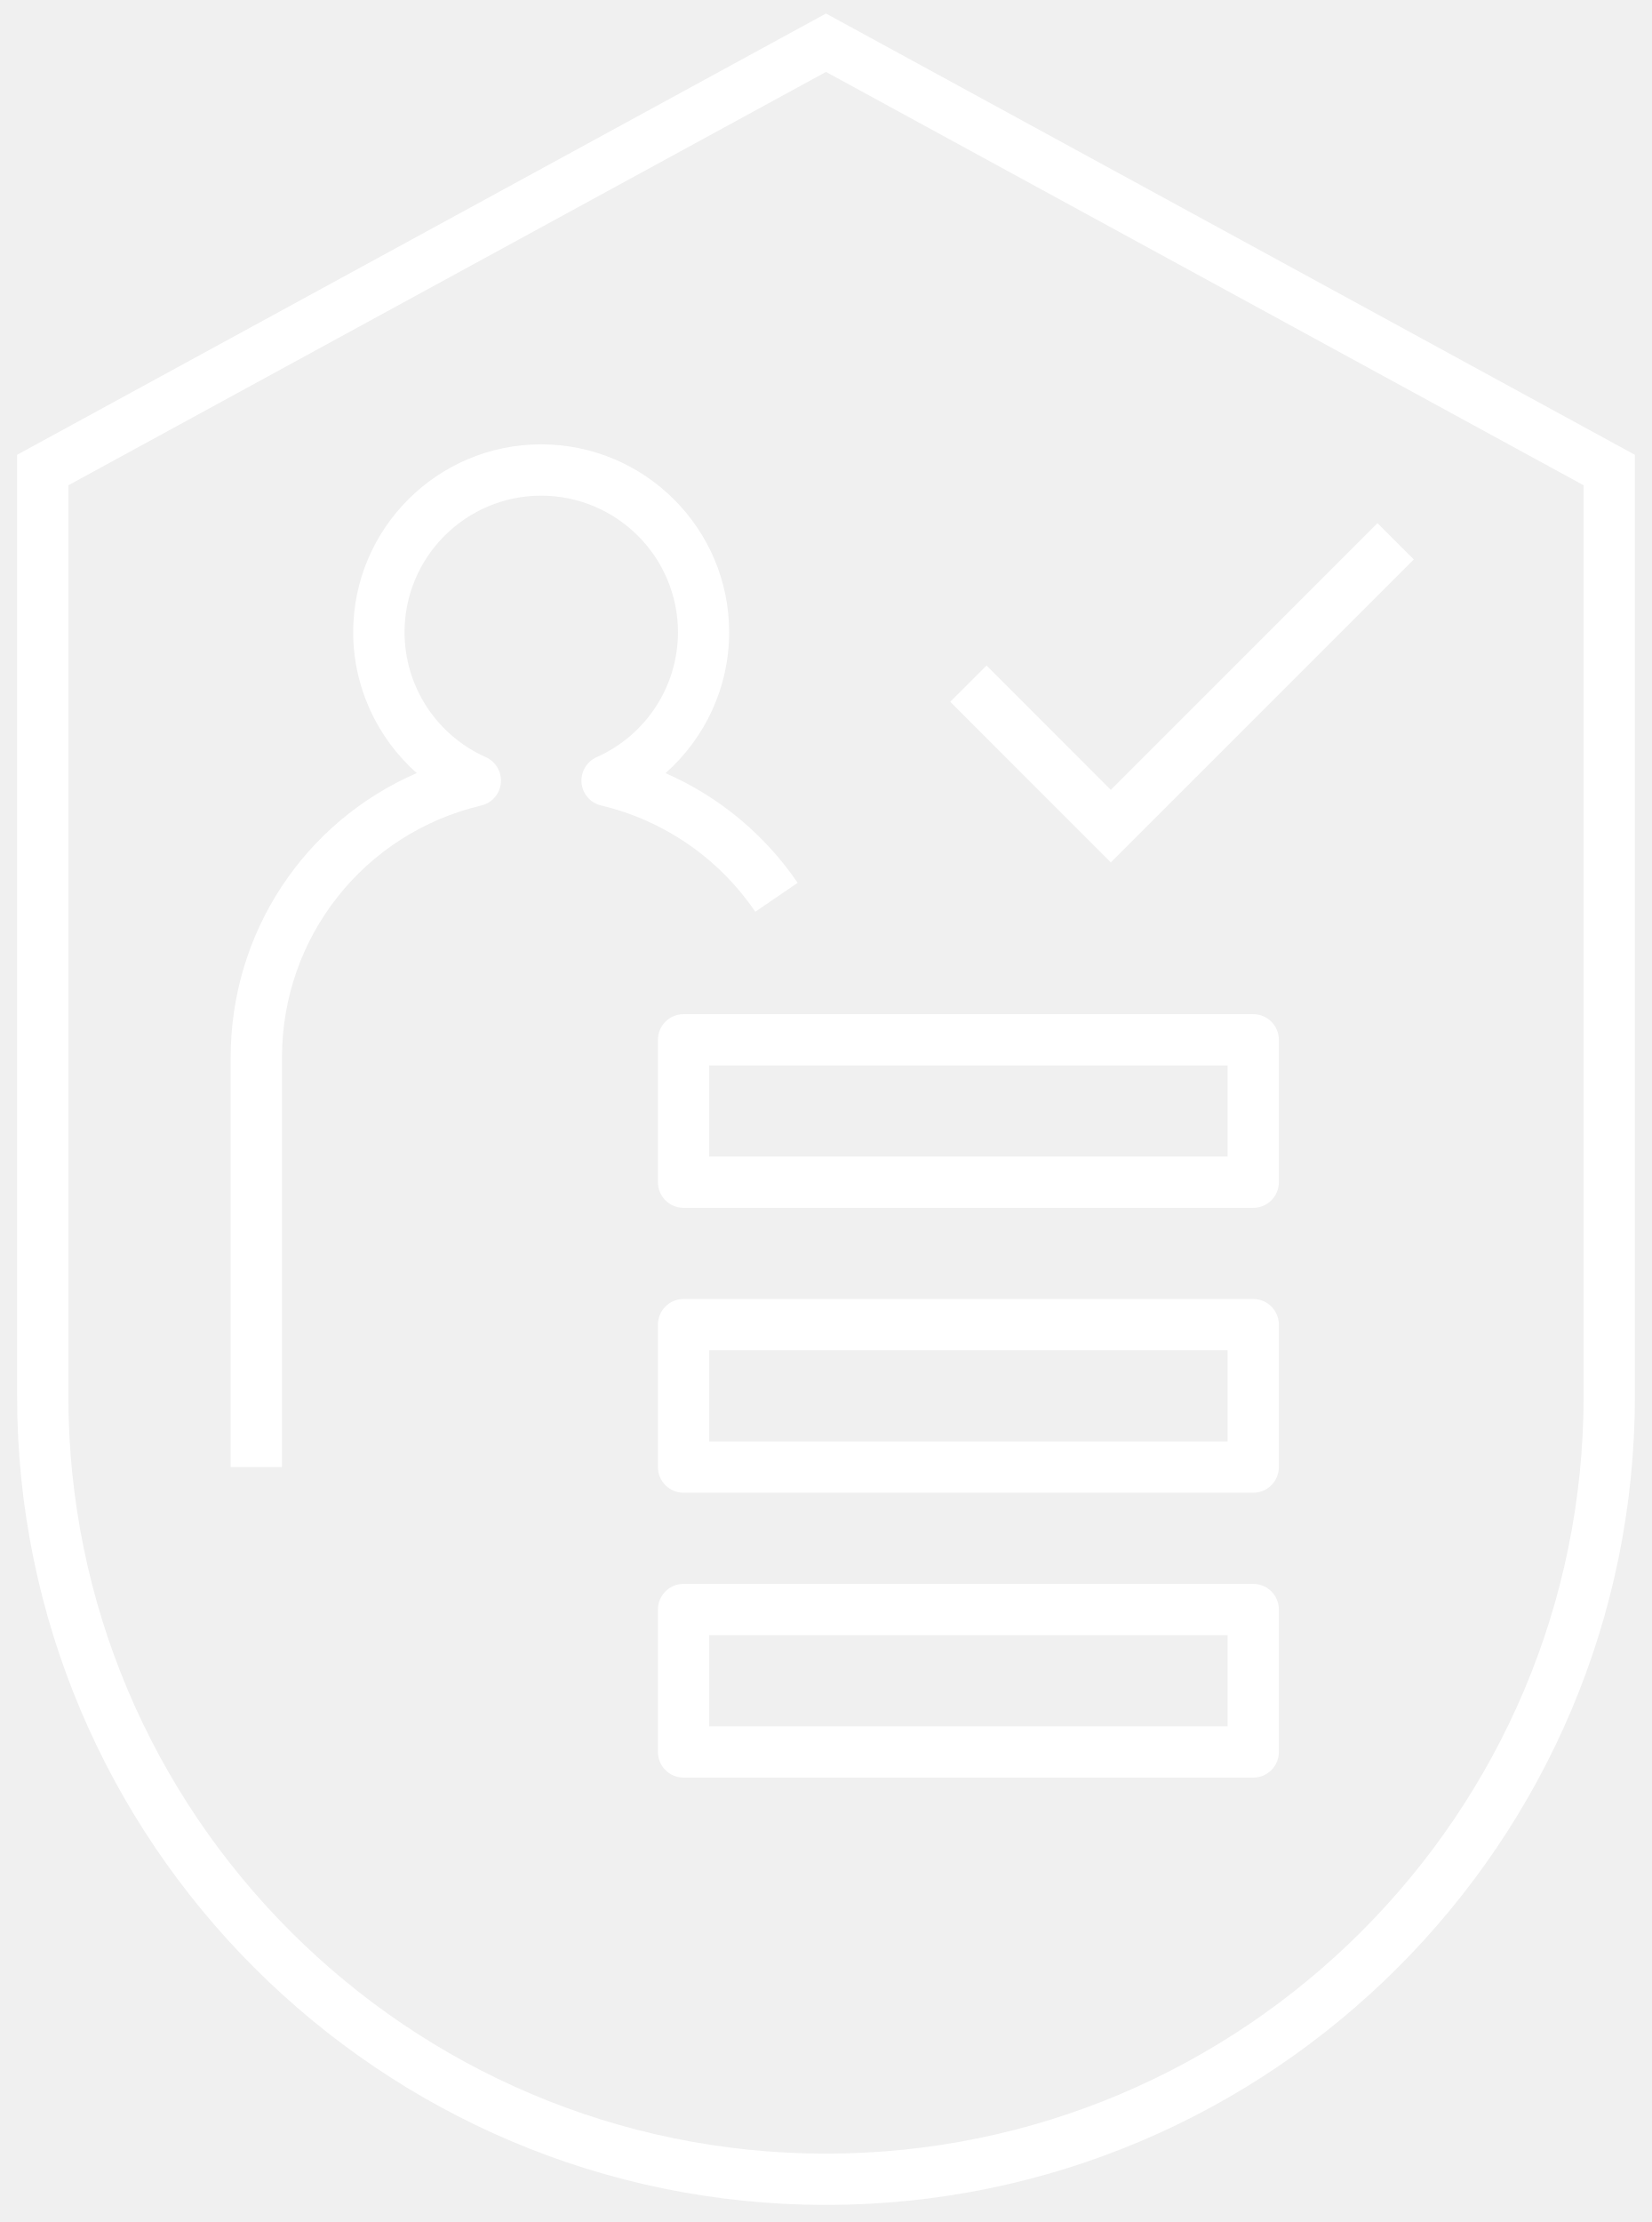
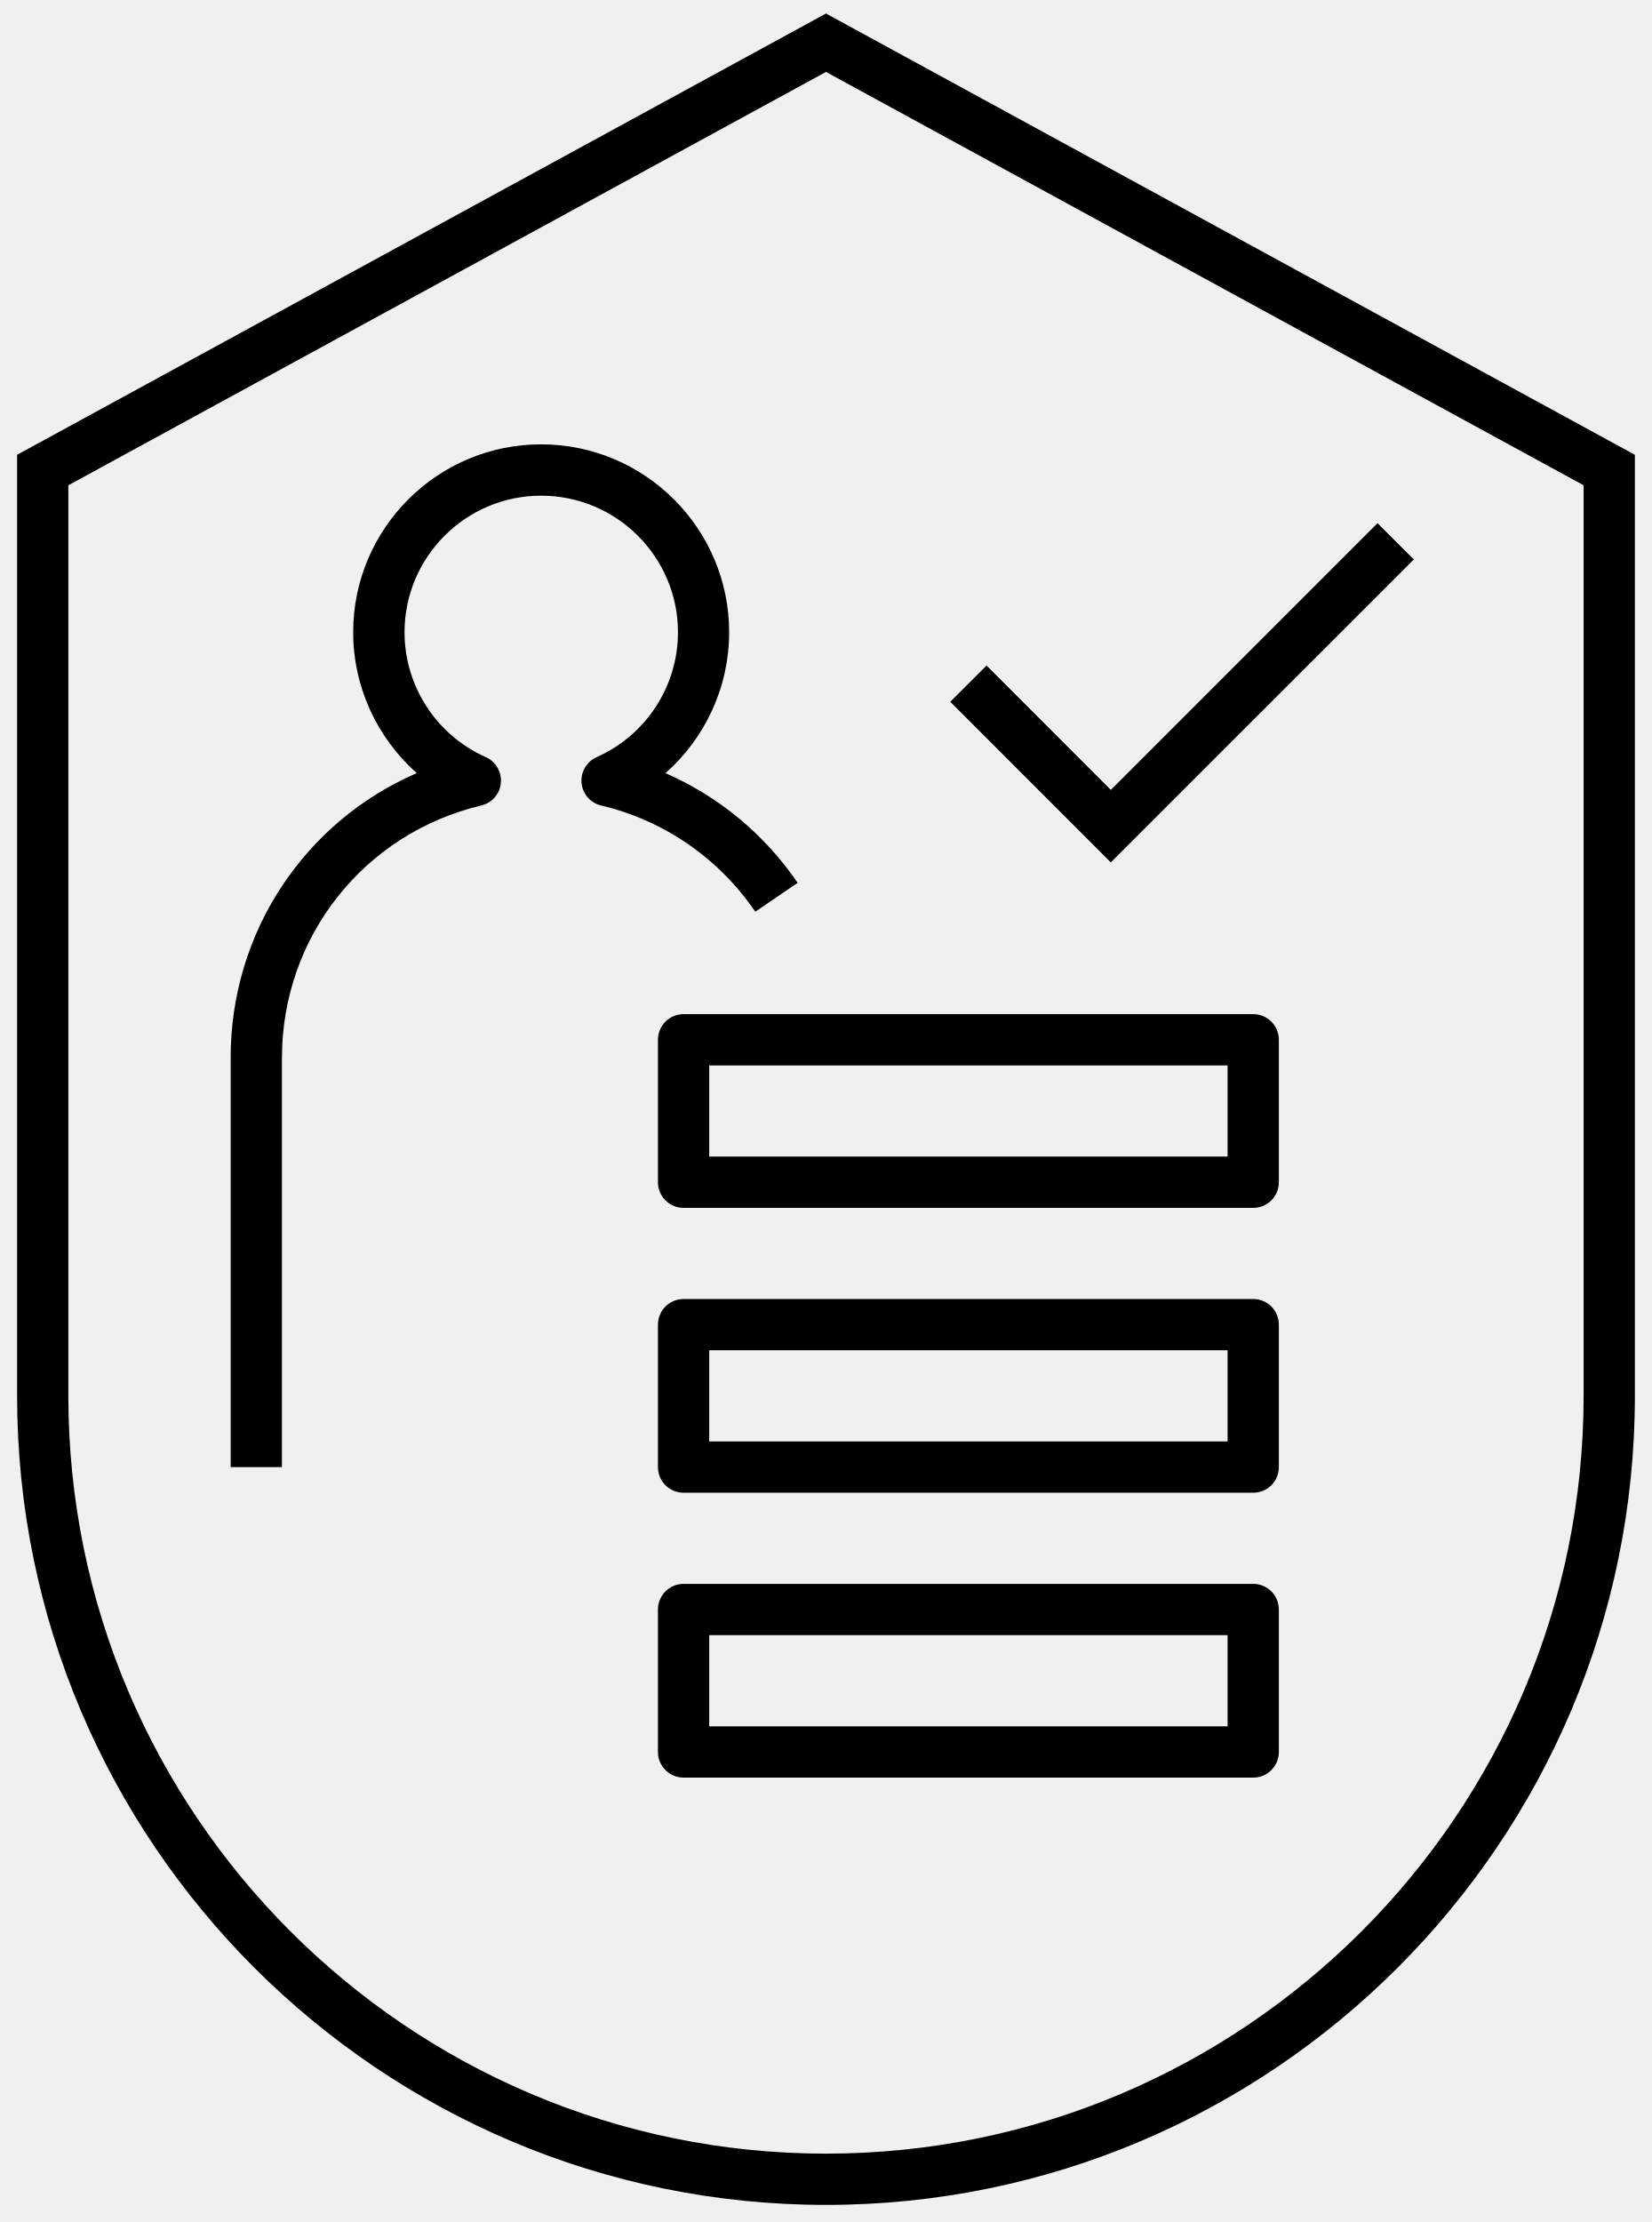
<svg xmlns="http://www.w3.org/2000/svg" width="58" height="78" viewBox="0 0 58 78" fill="none">
-   <path d="M29 77.4C13.34 77.4 0.6 64.66 0.6 49V15.965L29 0.475L57.4 15.965V49C57.4 64.66 44.66 77.4 29 77.4ZM2.4 17.035V49C2.4 63.668 14.333 75.6 29 75.6C43.668 75.6 55.6 63.67 55.6 49V17.035L29 2.525L2.4 17.035ZM39 30.273L33.363 24.635L34.638 23.363L39 27.728L48.363 18.365L49.638 19.638L39 30.273ZM9.9 37.128C9.9 32.893 12.778 29.253 16.898 28.275C17.273 28.188 17.55 27.868 17.585 27.485C17.62 27.1 17.408 26.735 17.055 26.578C15.323 25.808 14.203 24.085 14.203 22.195C14.203 19.55 16.355 17.4 18.998 17.4C21.648 17.4 23.803 19.55 23.803 22.195C23.803 24.088 22.683 25.808 20.948 26.578C20.595 26.735 20.383 27.1 20.418 27.485C20.453 27.868 20.73 28.188 21.105 28.275C23.31 28.798 25.233 30.123 26.518 32.005L28.005 30.99C26.838 29.28 25.228 27.955 23.365 27.14C24.763 25.905 25.6 24.115 25.6 22.193C25.6 18.555 22.638 15.598 18.995 15.598C15.358 15.598 12.4 18.555 12.4 22.193C12.4 24.113 13.238 25.903 14.633 27.138C10.705 28.84 8.098 32.713 8.098 37.128V51.5H9.898V37.128H9.9ZM44 42.4H24C23.503 42.4 23.1 41.998 23.1 41.5V36.5C23.1 36.003 23.503 35.6 24 35.6H44C44.498 35.6 44.9 36.003 44.9 36.5V41.5C44.9 41.998 44.498 42.4 44 42.4ZM24.9 40.6H43.1V37.4H24.9V40.6ZM44 52.4H24C23.503 52.4 23.1 51.998 23.1 51.5V46.5C23.1 46.003 23.503 45.6 24 45.6H44C44.498 45.6 44.9 46.003 44.9 46.5V51.5C44.9 51.998 44.498 52.4 44 52.4ZM24.9 50.6H43.1V47.4H24.9V50.6ZM44 62.4H24C23.503 62.4 23.1 61.998 23.1 61.5V56.5C23.1 56.003 23.503 55.6 24 55.6H44C44.498 55.6 44.9 56.003 44.9 56.5V61.5C44.9 61.998 44.498 62.4 44 62.4ZM24.9 60.6H43.1V57.4H24.9V60.6Z" fill="white" />
+   <path d="M29 77.4C13.34 77.4 0.6 64.66 0.6 49V15.965L29 0.475L57.4 15.965V49C57.4 64.66 44.66 77.4 29 77.4ZM2.4 17.035V49C2.4 63.668 14.333 75.6 29 75.6C43.668 75.6 55.6 63.67 55.6 49V17.035L29 2.525L2.4 17.035ZM39 30.273L33.363 24.635L34.638 23.363L39 27.728L48.363 18.365L49.638 19.638L39 30.273ZM9.9 37.128C9.9 32.893 12.778 29.253 16.898 28.275C17.273 28.188 17.55 27.868 17.585 27.485C17.62 27.1 17.408 26.735 17.055 26.578C15.323 25.808 14.203 24.085 14.203 22.195C14.203 19.55 16.355 17.4 18.998 17.4C21.648 17.4 23.803 19.55 23.803 22.195C23.803 24.088 22.683 25.808 20.948 26.578C20.595 26.735 20.383 27.1 20.418 27.485C20.453 27.868 20.73 28.188 21.105 28.275C23.31 28.798 25.233 30.123 26.518 32.005L28.005 30.99C26.838 29.28 25.228 27.955 23.365 27.14C24.763 25.905 25.6 24.115 25.6 22.193C25.6 18.555 22.638 15.598 18.995 15.598C15.358 15.598 12.4 18.555 12.4 22.193C12.4 24.113 13.238 25.903 14.633 27.138C10.705 28.84 8.098 32.713 8.098 37.128V51.5H9.898V37.128H9.9ZM44 42.4H24C23.503 42.4 23.1 41.998 23.1 41.5V36.5C23.1 36.003 23.503 35.6 24 35.6H44C44.498 35.6 44.9 36.003 44.9 36.5V41.5C44.9 41.998 44.498 42.4 44 42.4ZM24.9 40.6H43.1V37.4H24.9V40.6ZM44 52.4H24C23.503 52.4 23.1 51.998 23.1 51.5V46.5C23.1 46.003 23.503 45.6 24 45.6H44C44.498 45.6 44.9 46.003 44.9 46.5V51.5C44.9 51.998 44.498 52.4 44 52.4ZM24.9 50.6H43.1V47.4H24.9V50.6ZM44 62.4H24C23.503 62.4 23.1 61.998 23.1 61.5V56.5C23.1 56.003 23.503 55.6 24 55.6H44C44.498 55.6 44.9 56.003 44.9 56.5V61.5C44.9 61.998 44.498 62.4 44 62.4ZM24.9 60.6H43.1V57.4H24.9V60.6Z" fill="black" />
</svg>
